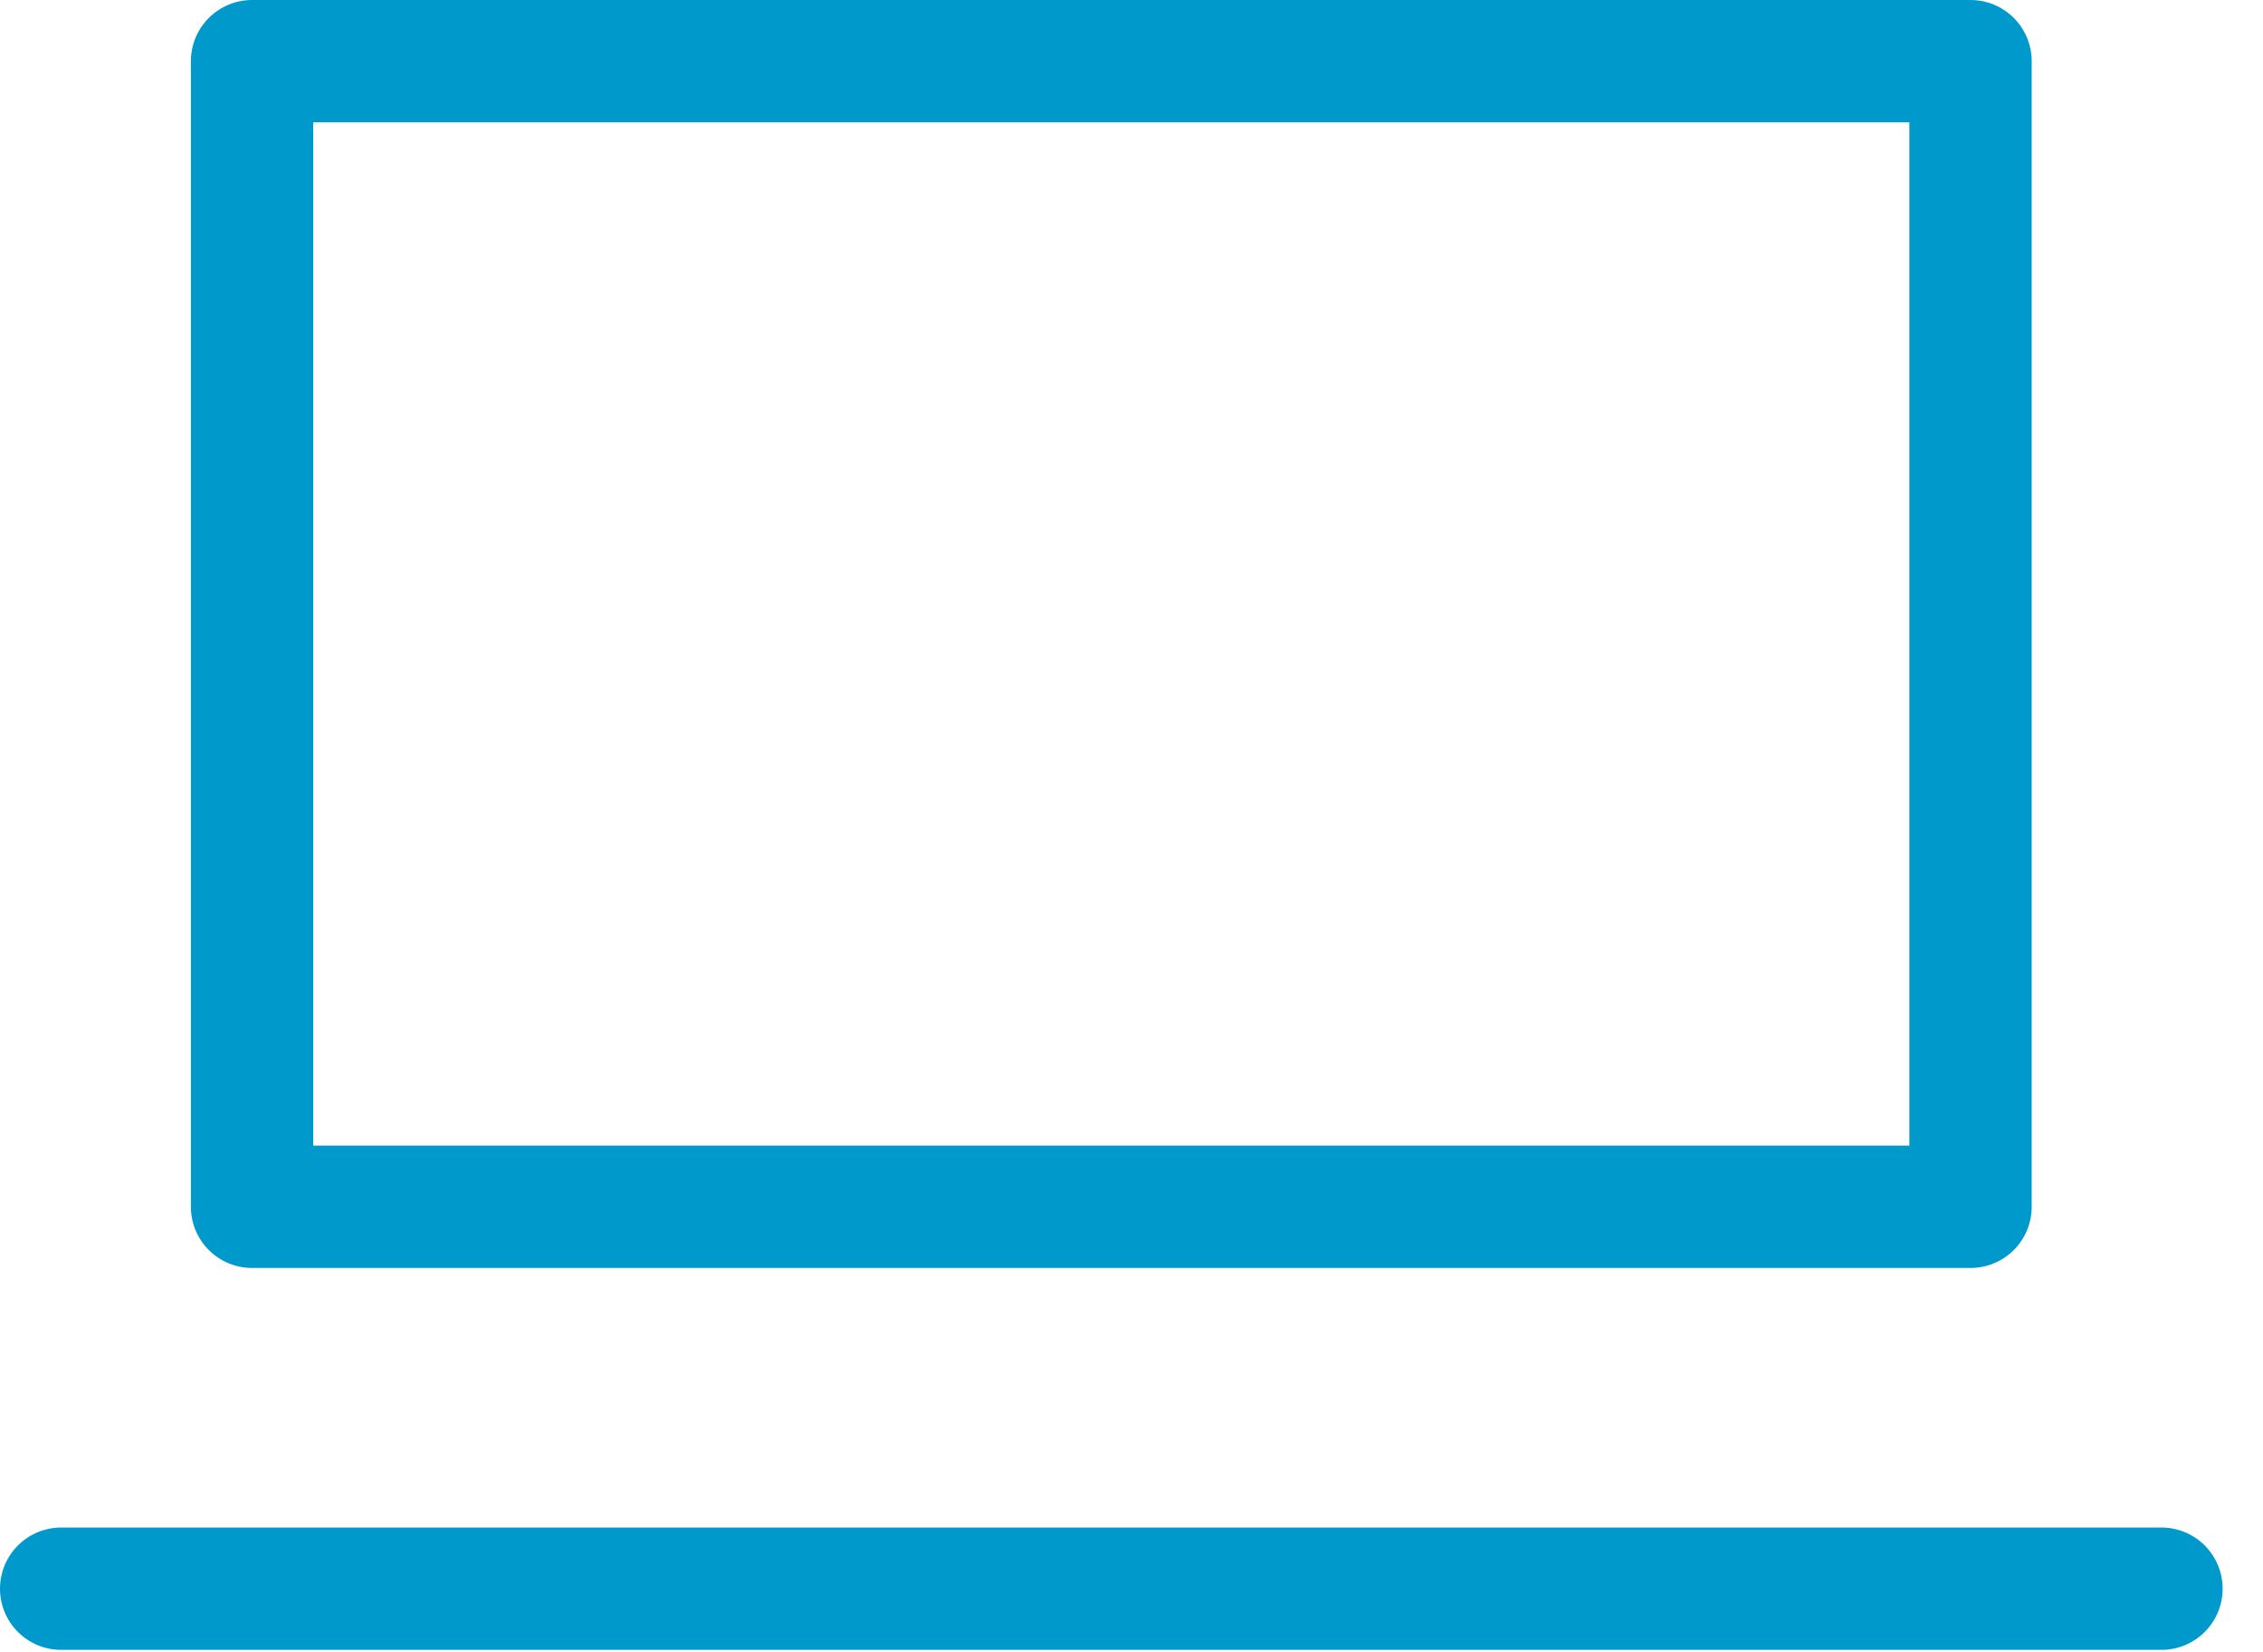
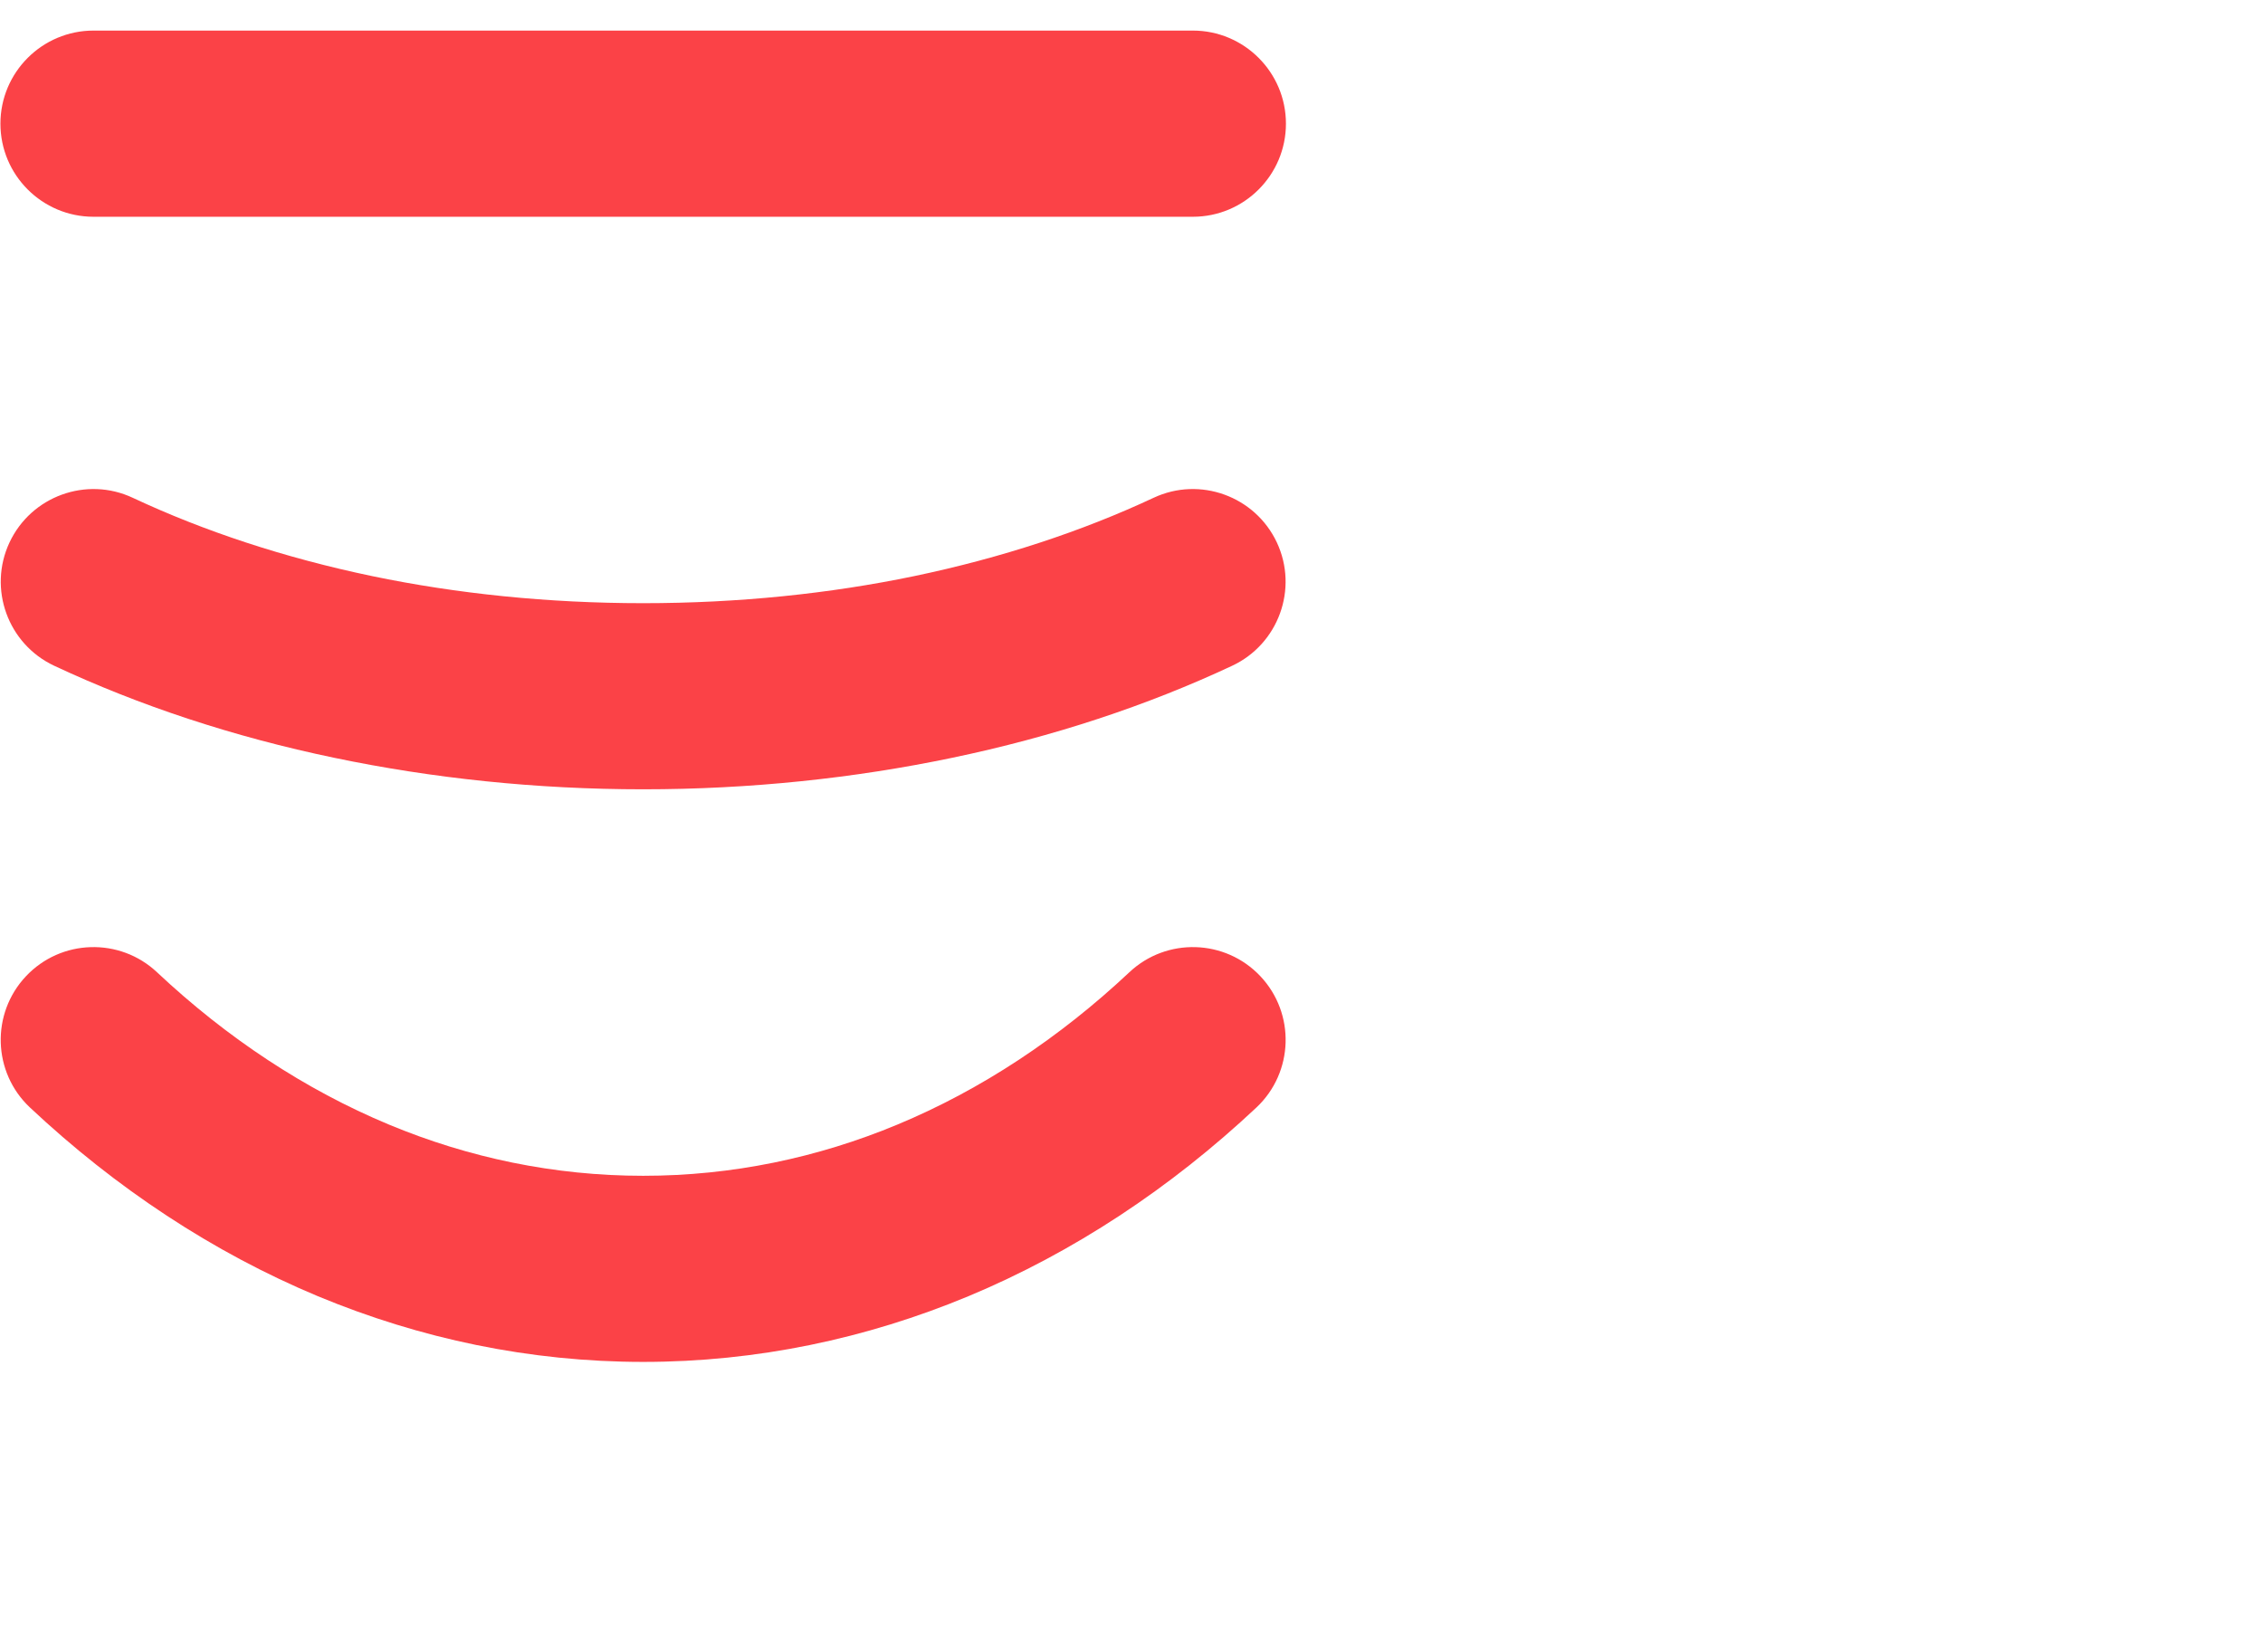
<svg xmlns="http://www.w3.org/2000/svg" width="37" height="27" viewBox="0 0 37 27" fill="none">
-   <path d="M32.218 1H4.121V19.731H32.218V1Z" stroke="#0099CC" stroke-width="2" stroke-linecap="round" stroke-linejoin="round" />
-   <path d="M1 25.975H35.34" stroke="#0099CC" stroke-width="2" stroke-linecap="round" stroke-linejoin="round" />
+   <path d="M1.529 3.544C0.689 3.544 0.007 2.862 0.007 2.022C0.007 1.183 0.689 0.5 1.529 0.5H19.503C20.343 0.5 21.025 1.183 21.025 2.022C21.025 2.862 20.343 3.544 19.503 3.544H1.529ZM18.463 15.898C19.073 15.323 20.034 15.352 20.608 15.962C21.182 16.572 21.153 17.533 20.543 18.107C19.138 19.426 17.549 20.477 15.836 21.192C14.161 21.889 12.37 22.267 10.516 22.267C8.662 22.267 6.871 21.889 5.195 21.192C3.483 20.477 1.894 19.426 0.489 18.107C-0.121 17.533 -0.15 16.572 0.424 15.962C0.998 15.352 1.959 15.323 2.569 15.898C3.709 16.968 4.988 17.816 6.36 18.387C7.662 18.929 9.06 19.224 10.516 19.224C11.972 19.224 13.37 18.929 14.672 18.387C16.044 17.816 17.323 16.968 18.463 15.898ZM18.861 8.139C19.618 7.784 20.522 8.112 20.877 8.87C21.231 9.627 20.903 10.53 20.146 10.885C18.764 11.533 17.217 12.047 15.562 12.391C13.963 12.725 12.262 12.905 10.516 12.905C8.77 12.905 7.07 12.725 5.47 12.391C3.815 12.047 2.267 11.532 0.886 10.885C0.129 10.53 -0.199 9.627 0.155 8.87C0.51 8.112 1.414 7.784 2.171 8.139C3.336 8.685 4.658 9.122 6.088 9.42C7.464 9.706 8.955 9.862 10.516 9.862C12.077 9.862 13.568 9.706 14.944 9.42C16.374 9.122 17.697 8.684 18.861 8.139Z" fill="#FB4247" />
</svg>
